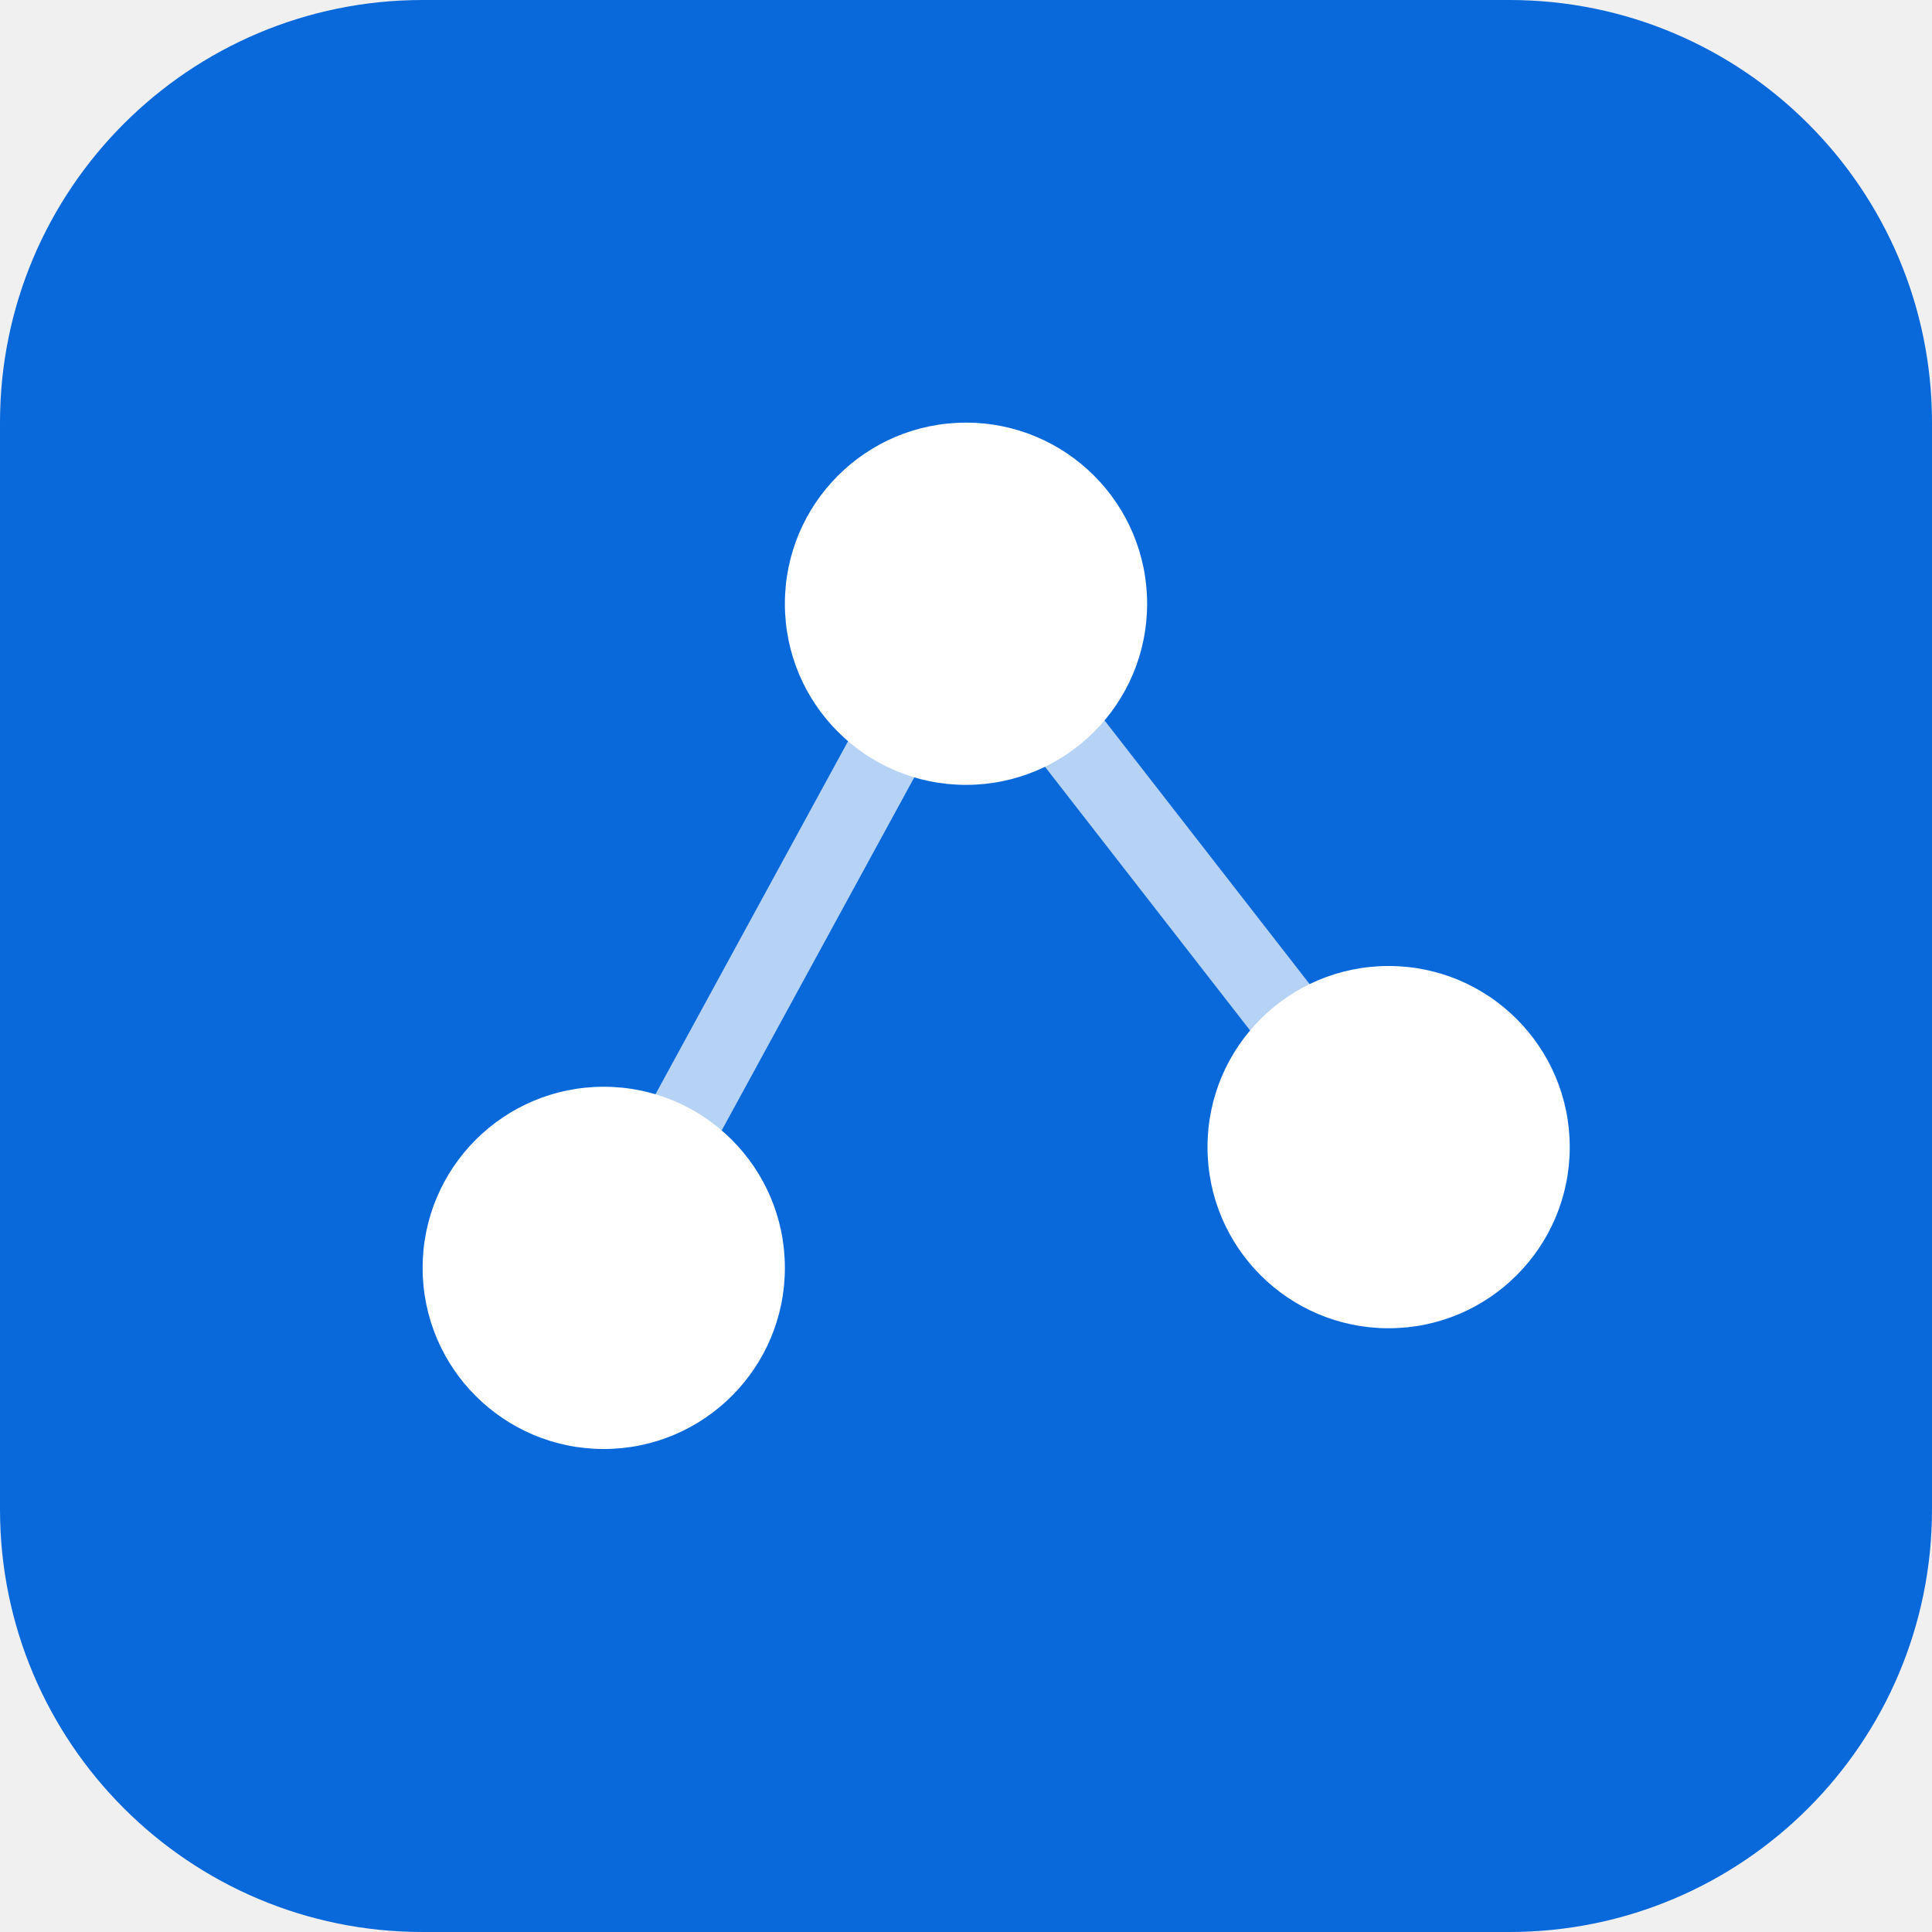
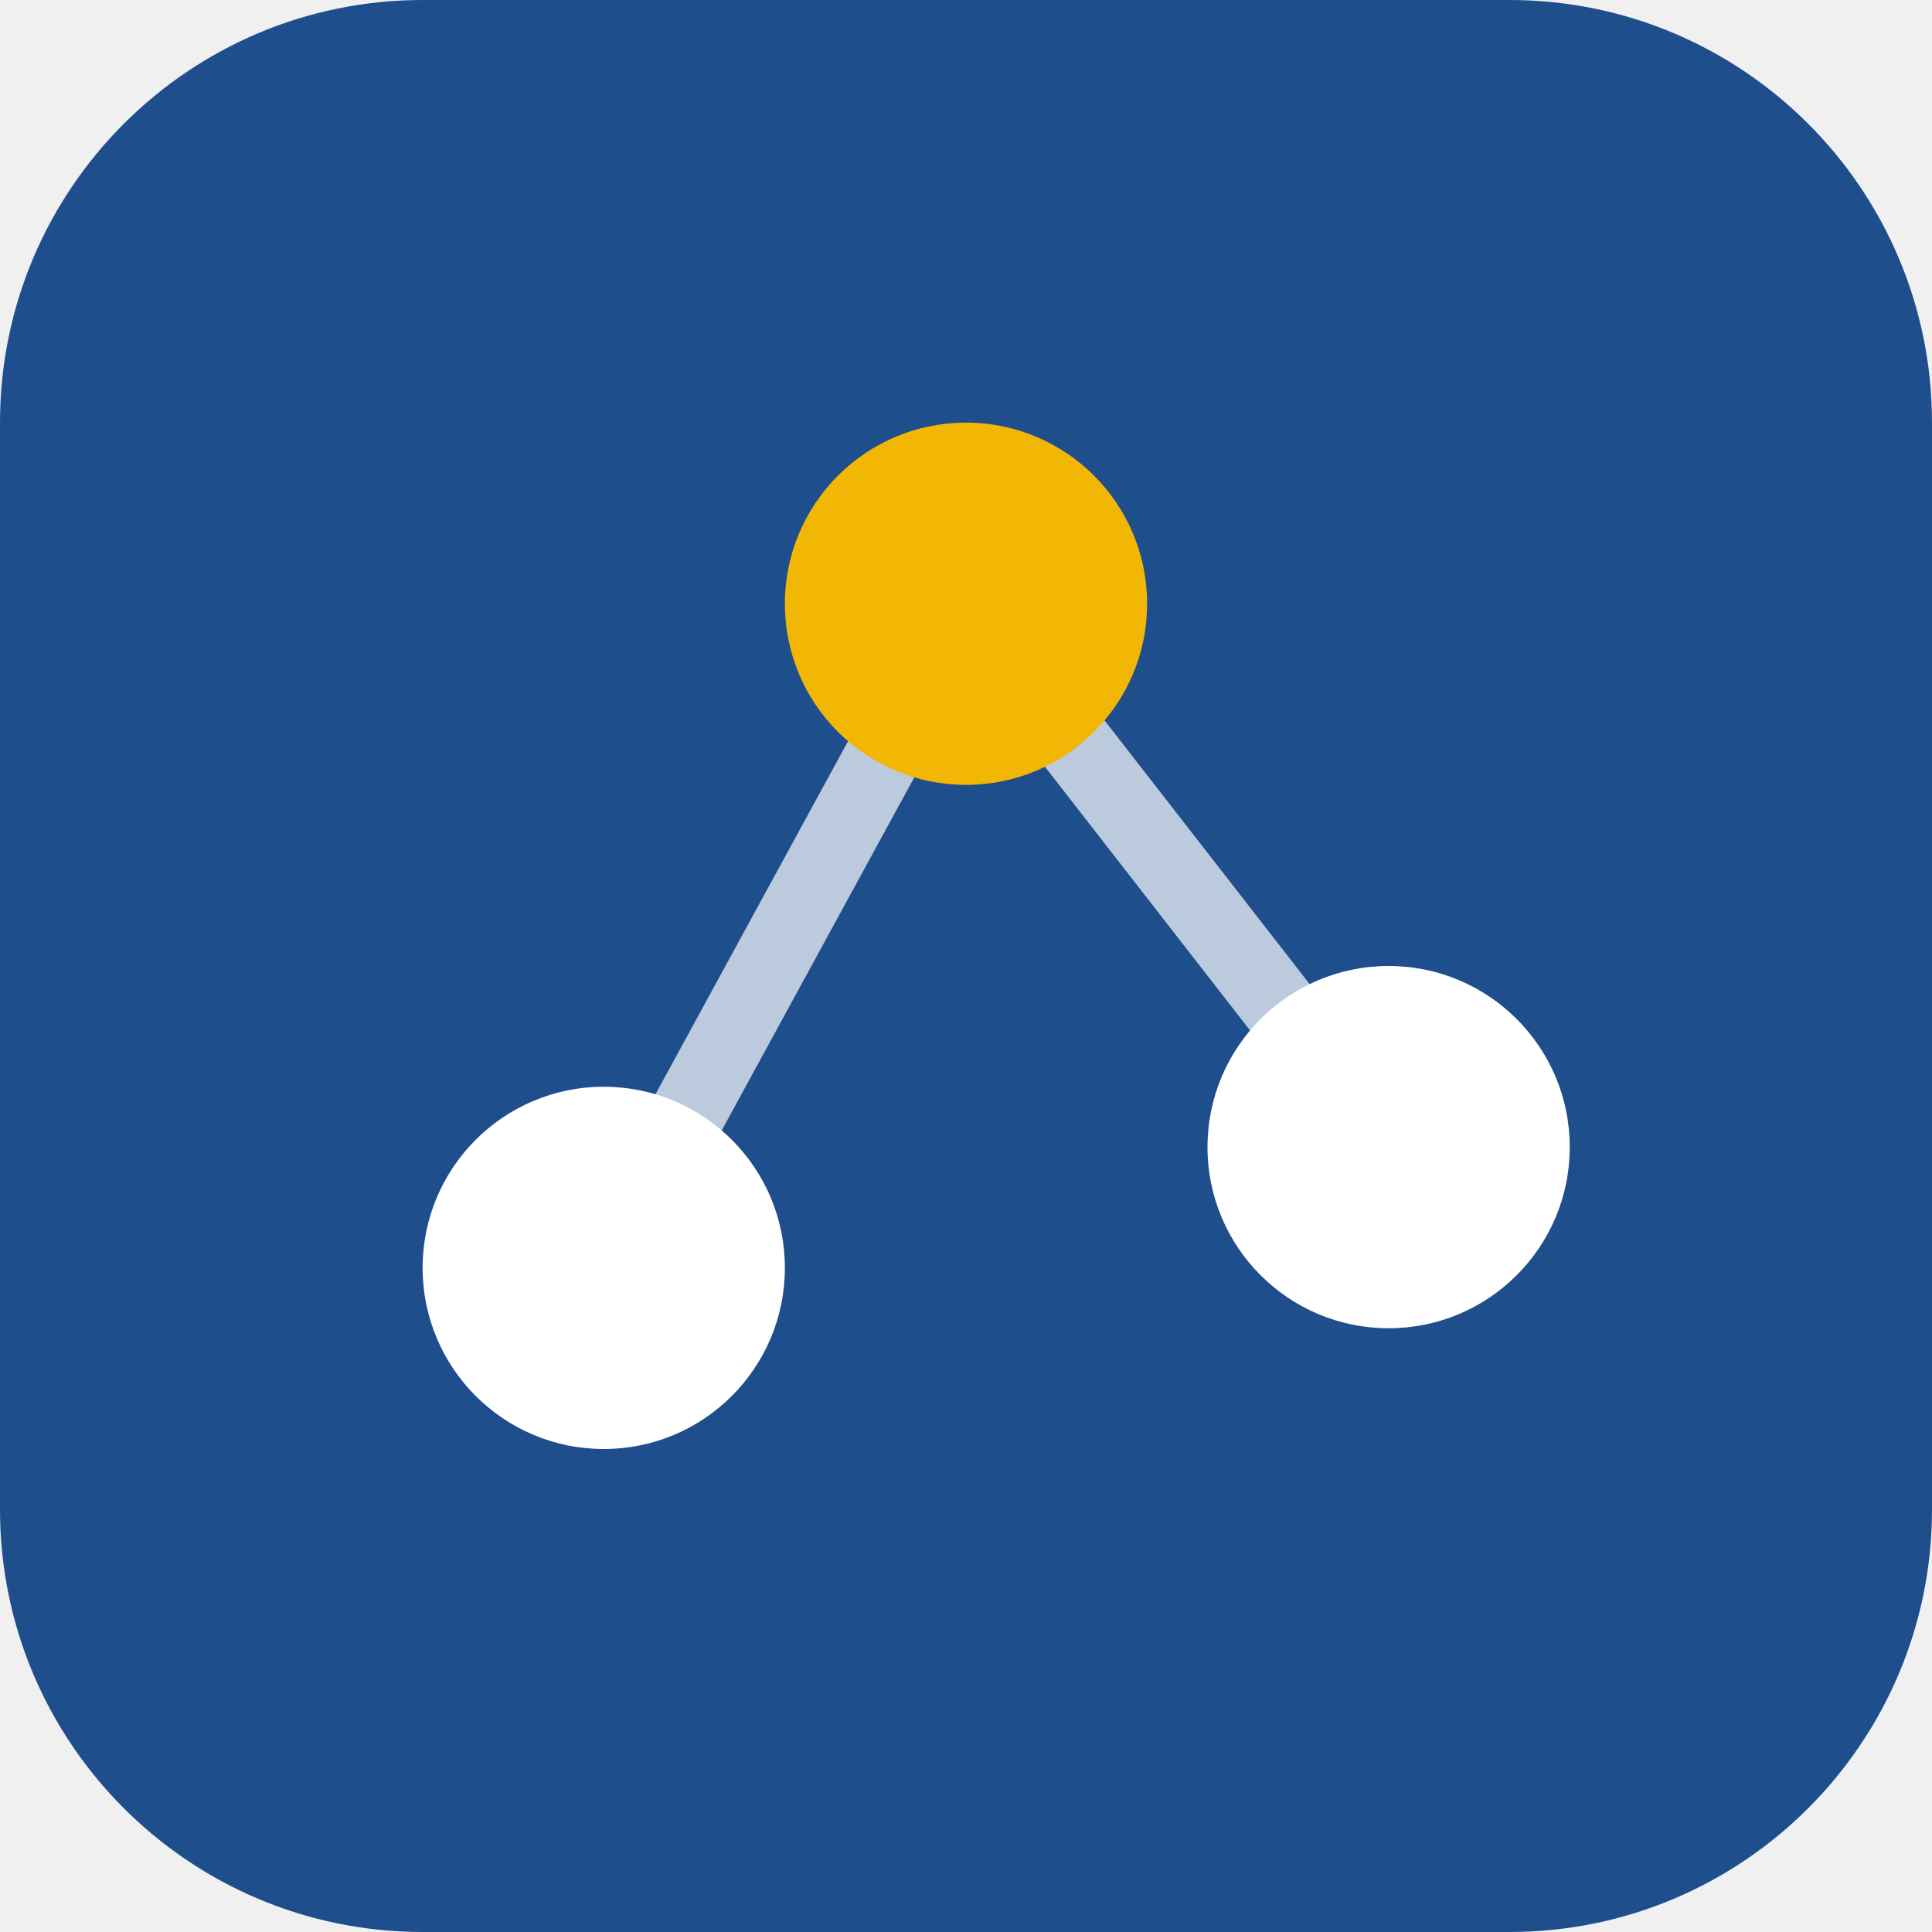
<svg xmlns="http://www.w3.org/2000/svg" viewBox="0 0 64 64">
-   <rect width="64" height="64" rx="14" fill="#0969da" />
+   <rect width="64" height="64" rx="14" fill="#1f4e8c" />
  <line x1="20" y1="42" x2="32" y2="20" stroke="#ffffff" stroke-width="2.5" opacity="0.7" />
  <line x1="32" y1="20" x2="46" y2="38" stroke="#ffffff" stroke-width="2.5" opacity="0.7" />
  <circle cx="20" cy="42" r="6" fill="#ffffff" />
-   <circle cx="32" cy="20" r="6" fill="#ffffff" />
+   <circle cx="32" cy="20" r="6" fill="#f2b705" />
  <circle cx="46" cy="38" r="6" fill="#ffffff" />
</svg>
